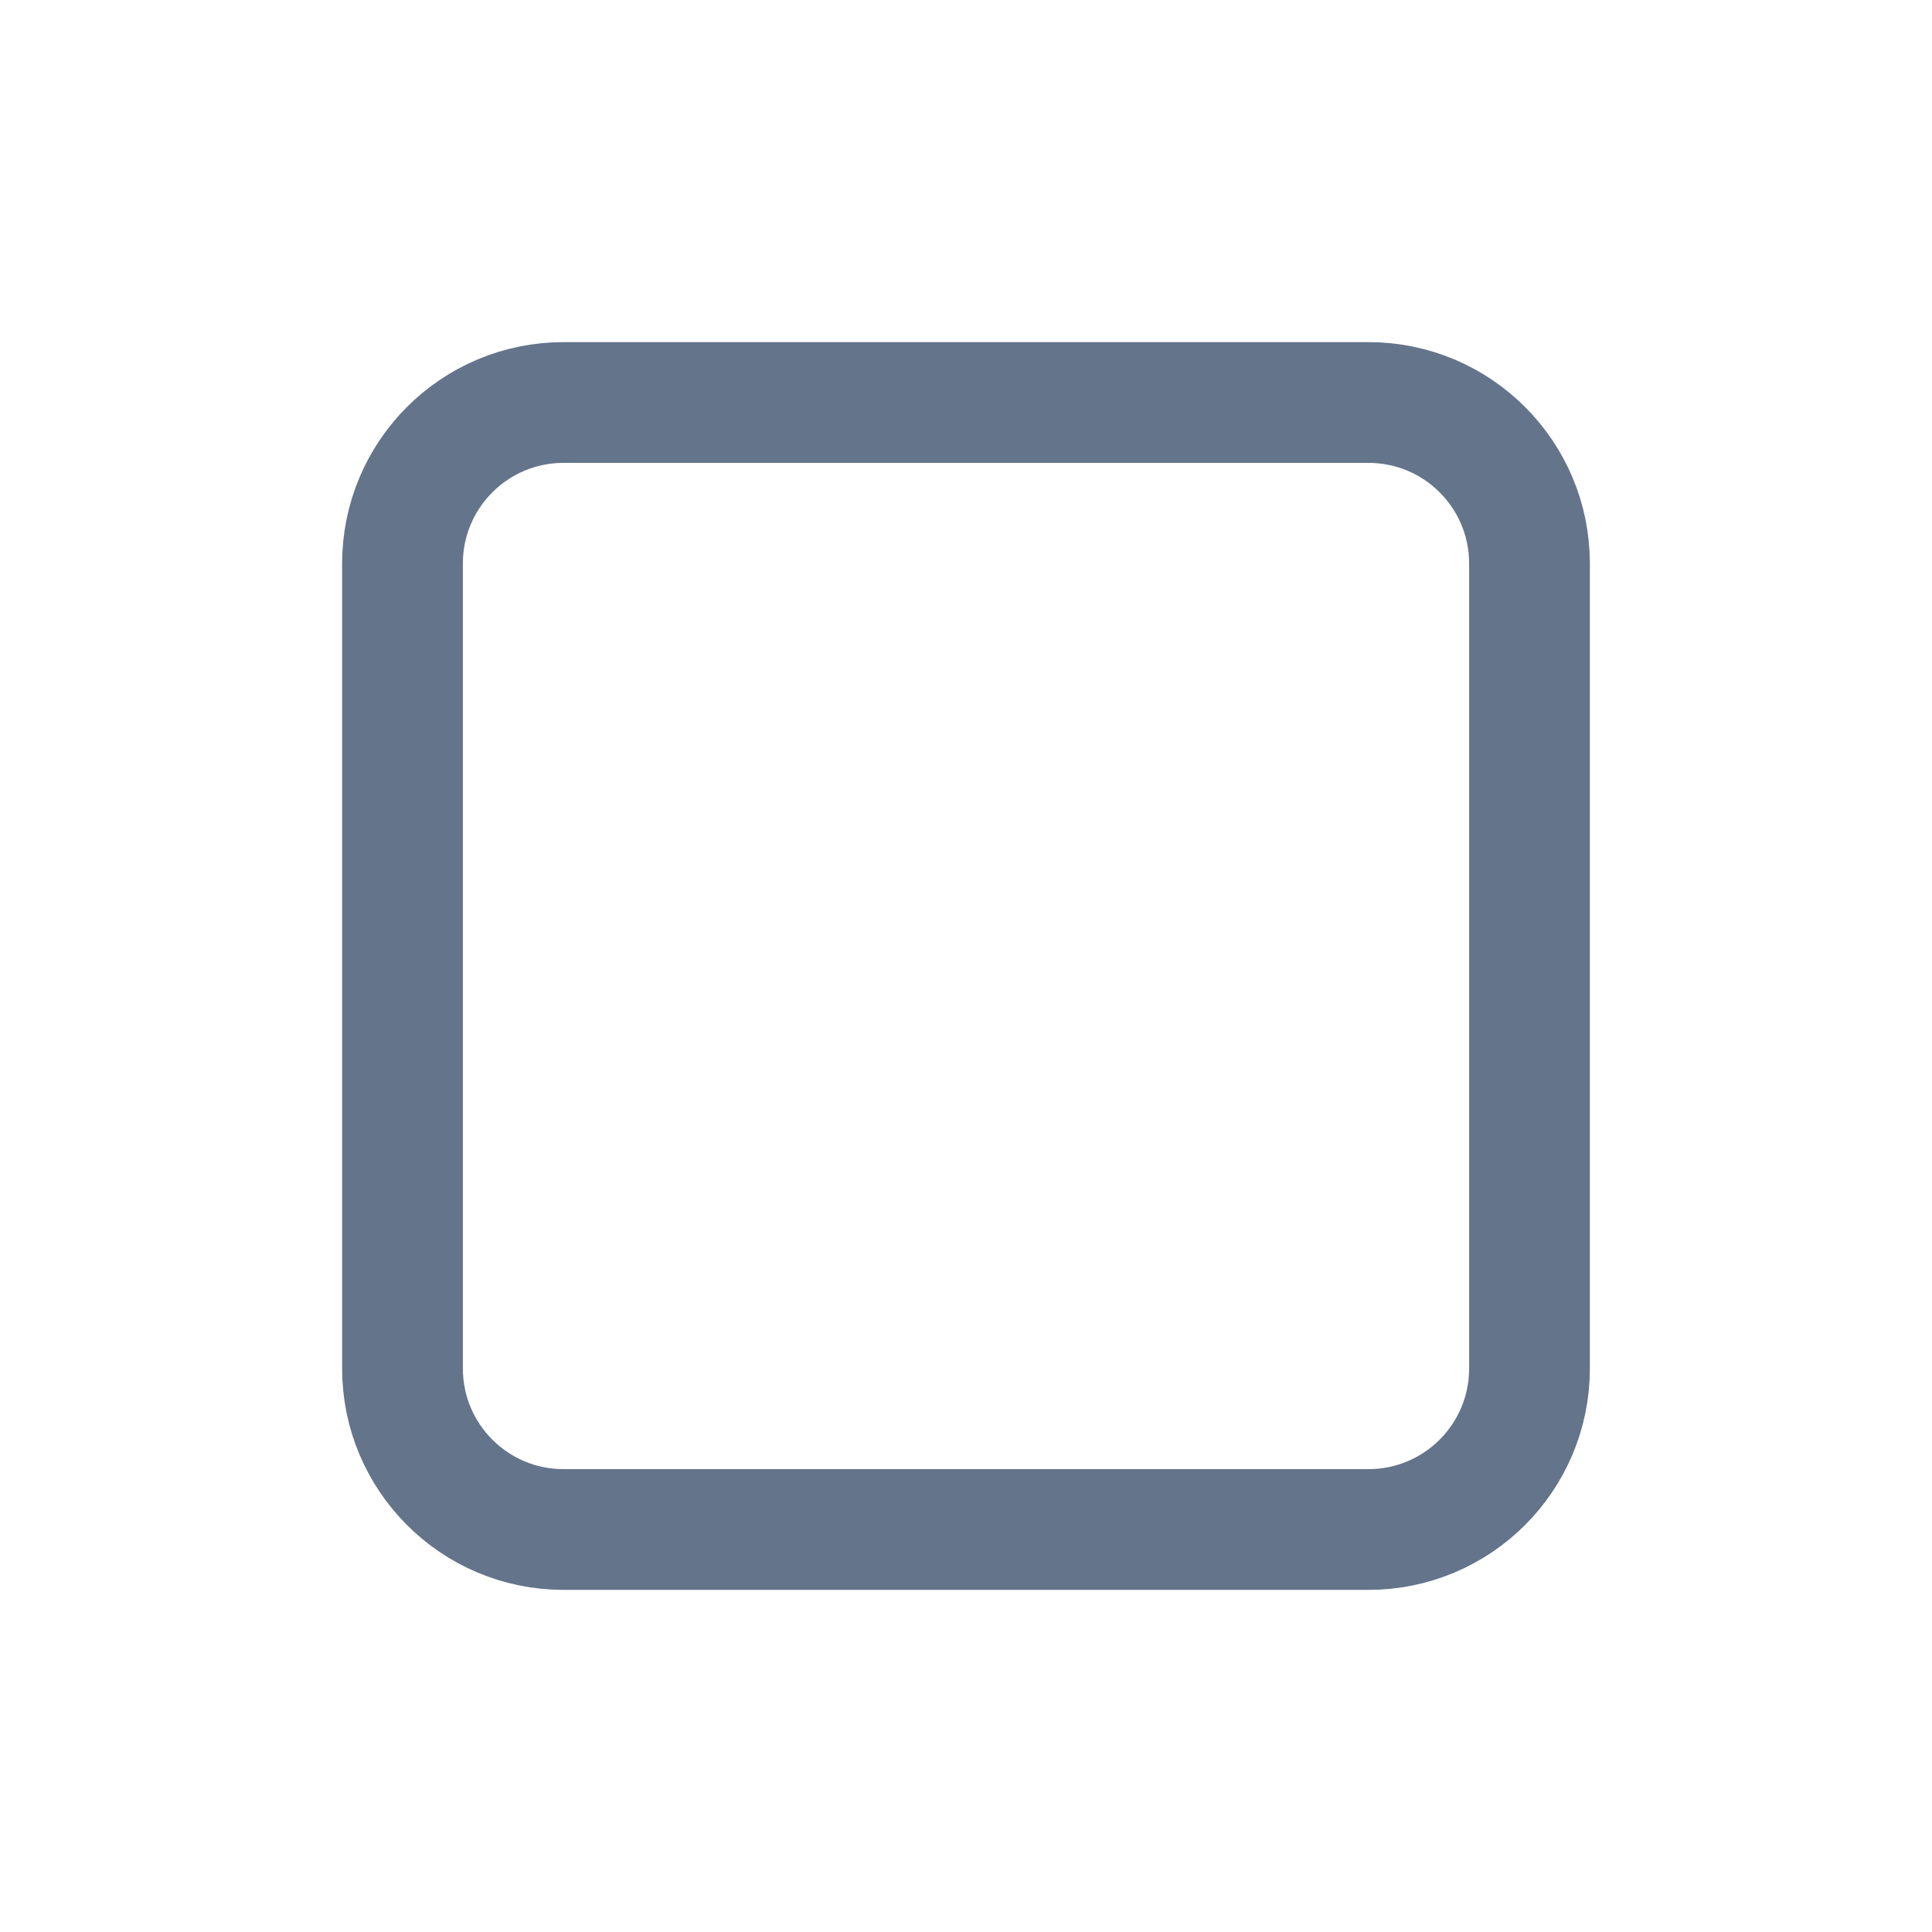
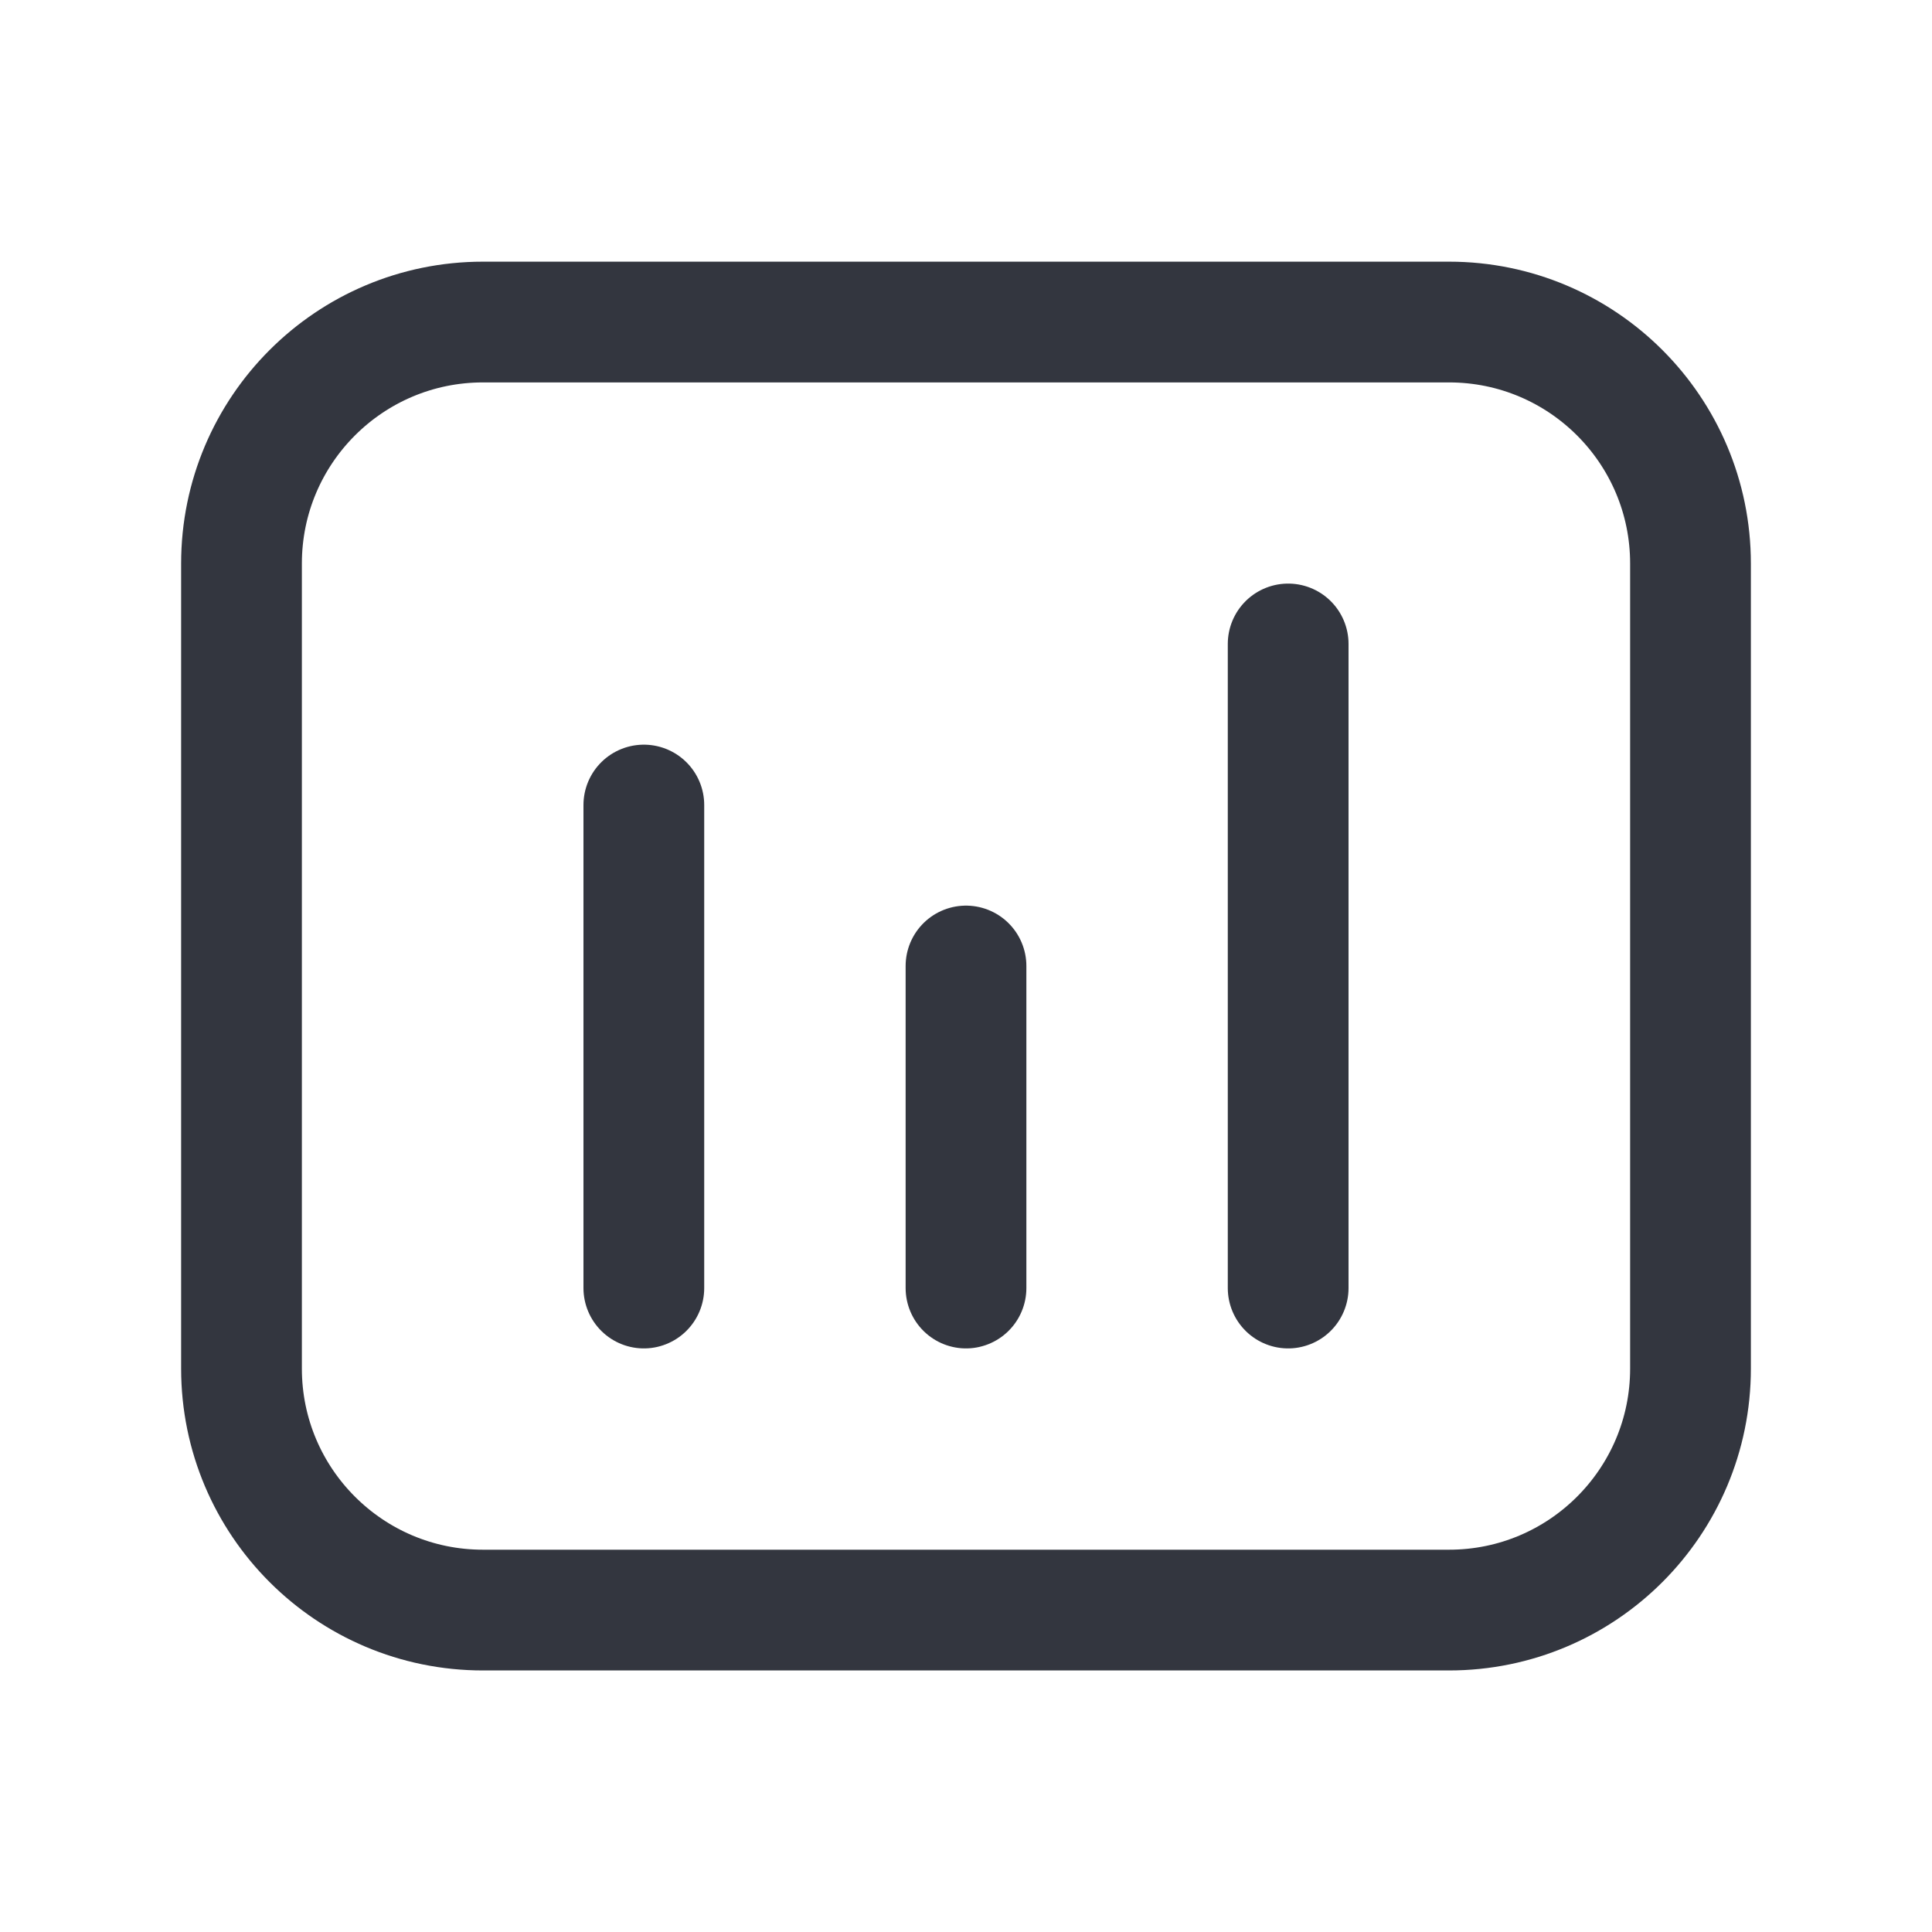
- <svg xmlns="http://www.w3.org/2000/svg" width="24" height="24" viewBox="0 0 24 24" fill="none" aria-hidden="true">
-   <rect x="5" y="5" width="14" height="14" rx="2" stroke="#64748b" stroke-width="1.5" />
+ <svg xmlns="http://www.w3.org/2000/svg" width="16" height="16" viewBox="0 0 16 16" fill="none">
+   <path d="M5.332 6.667L5.332 10.667" stroke="#33363F" stroke-linecap="round" stroke-linejoin="round" />
+   <path d="M8 8V10.667" stroke="#33363F" stroke-linecap="round" stroke-linejoin="round" />
+   <path d="M10.668 5.333V10.667" stroke="#33363F" stroke-linecap="round" stroke-linejoin="round" />
+   <rect x="2" y="2.667" width="12" height="10.667" rx="2" stroke="#33363F" />
</svg>
